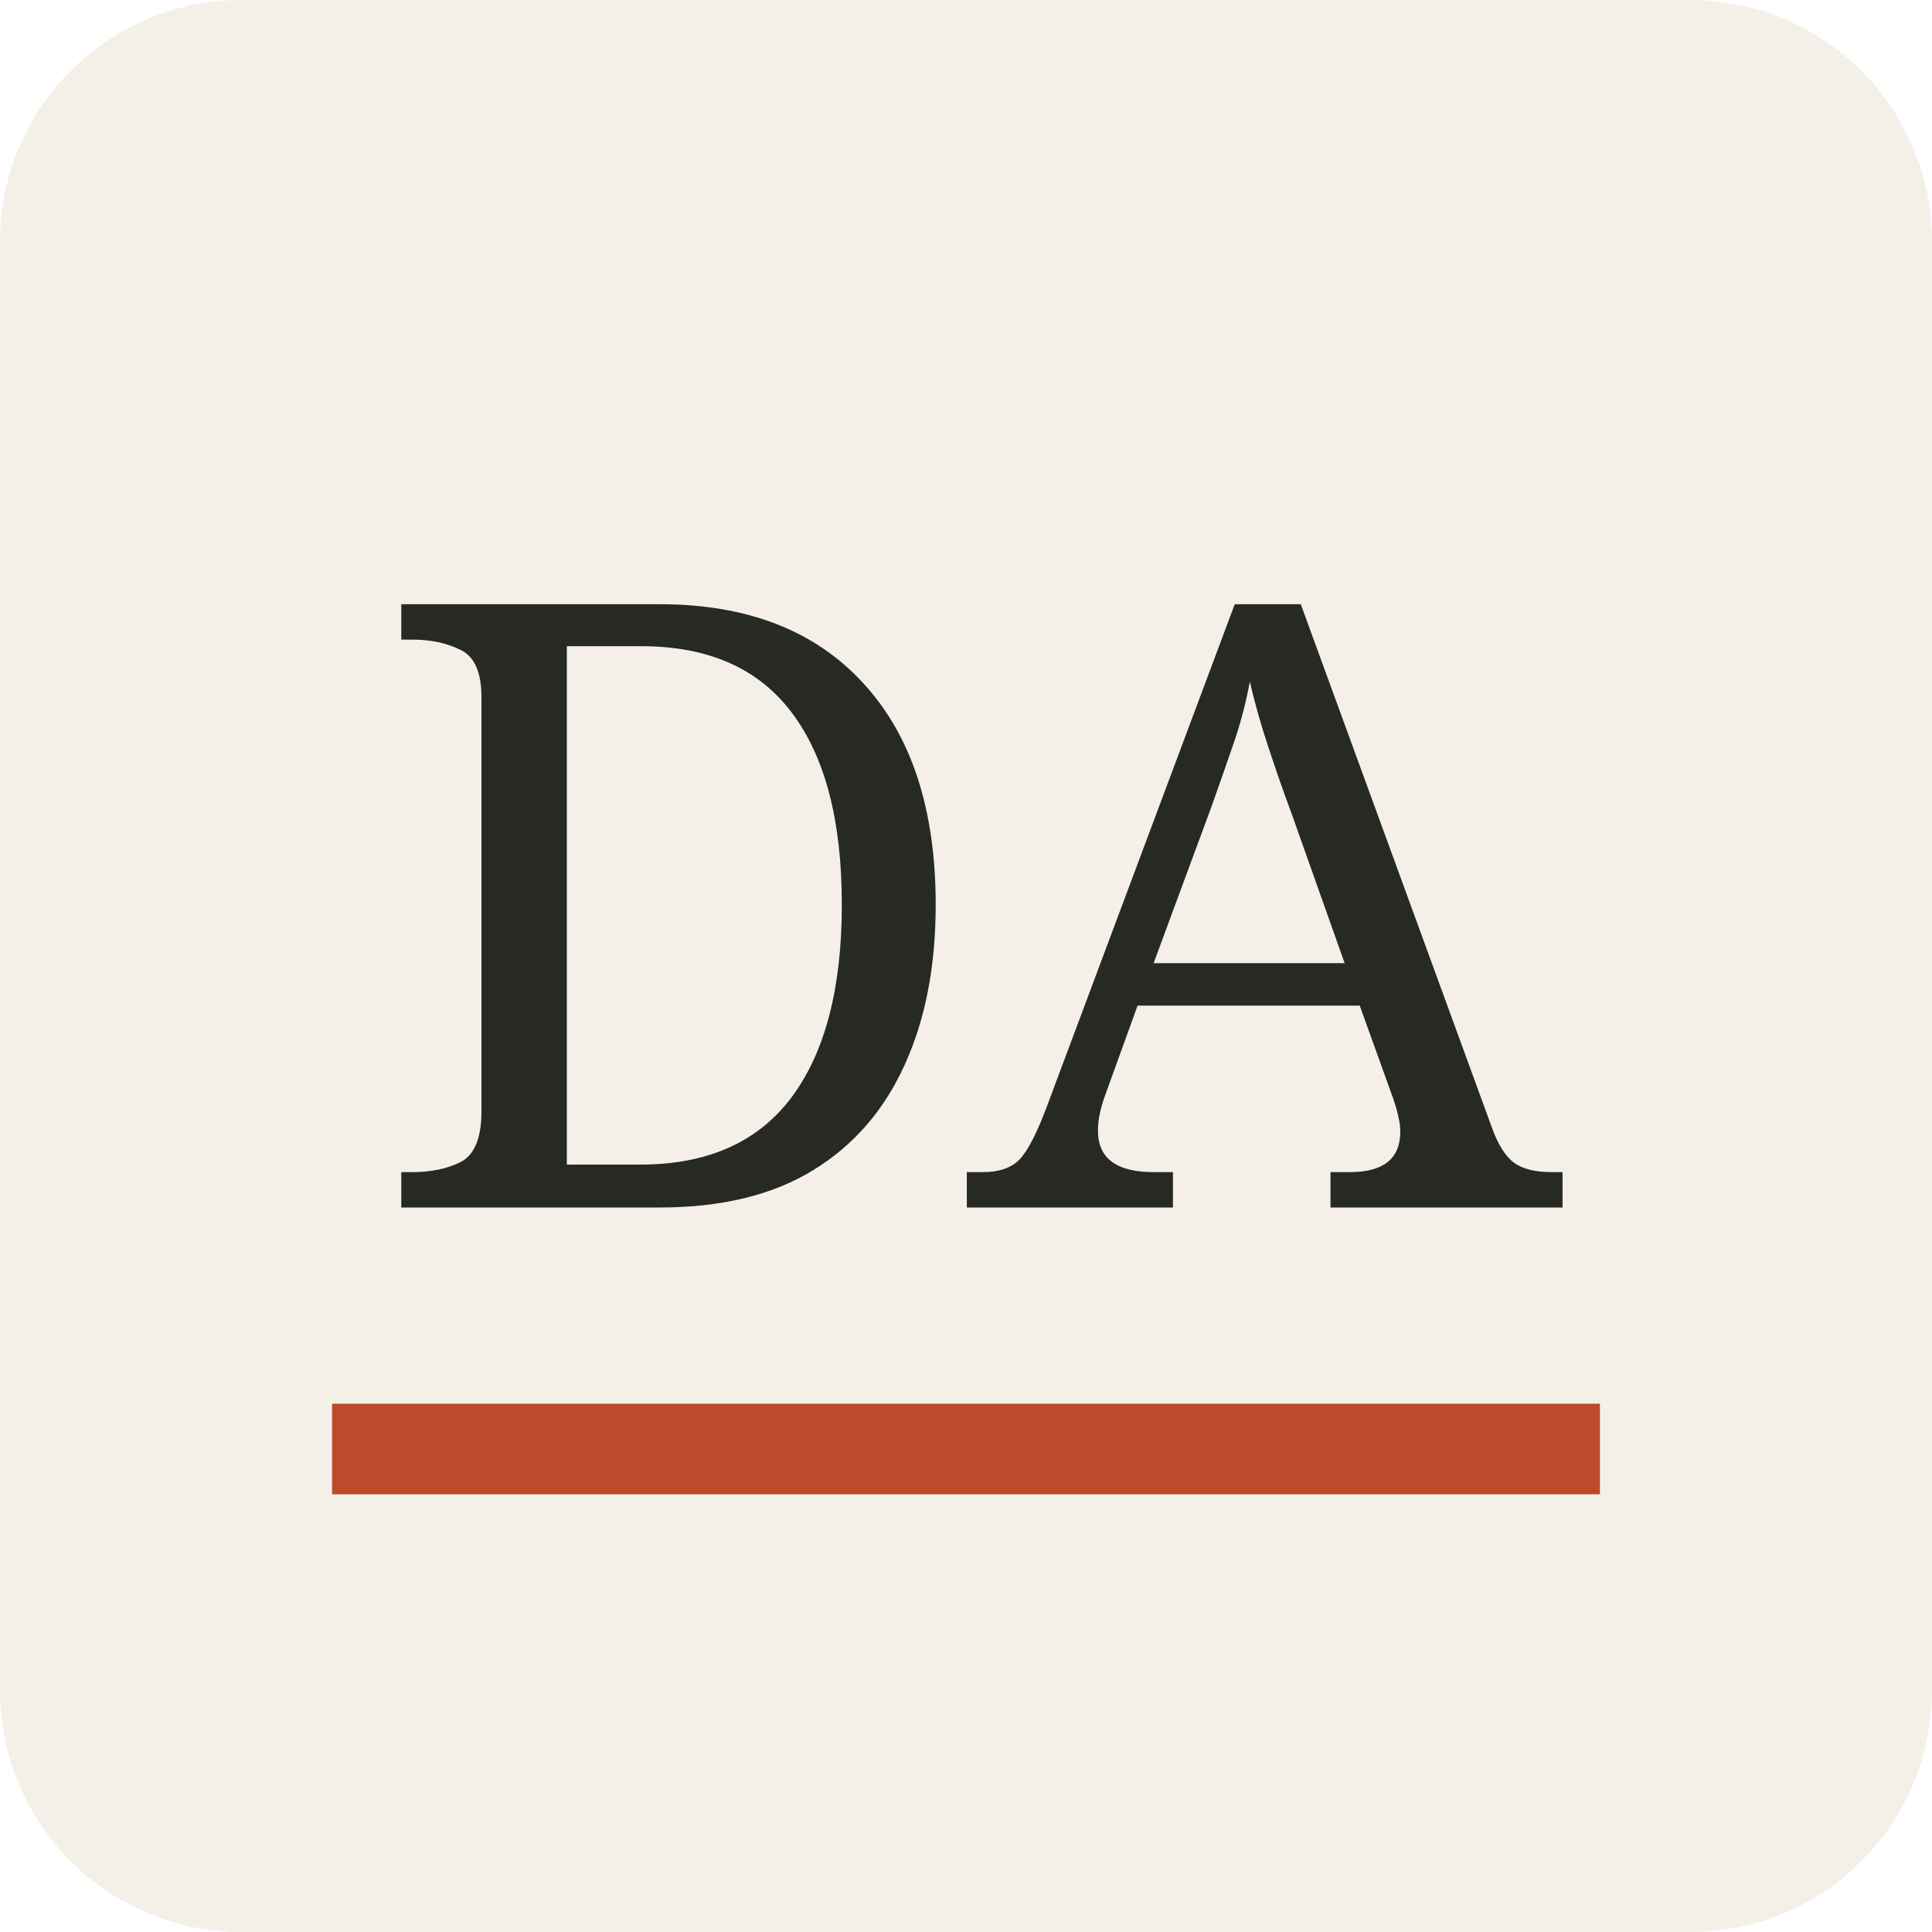
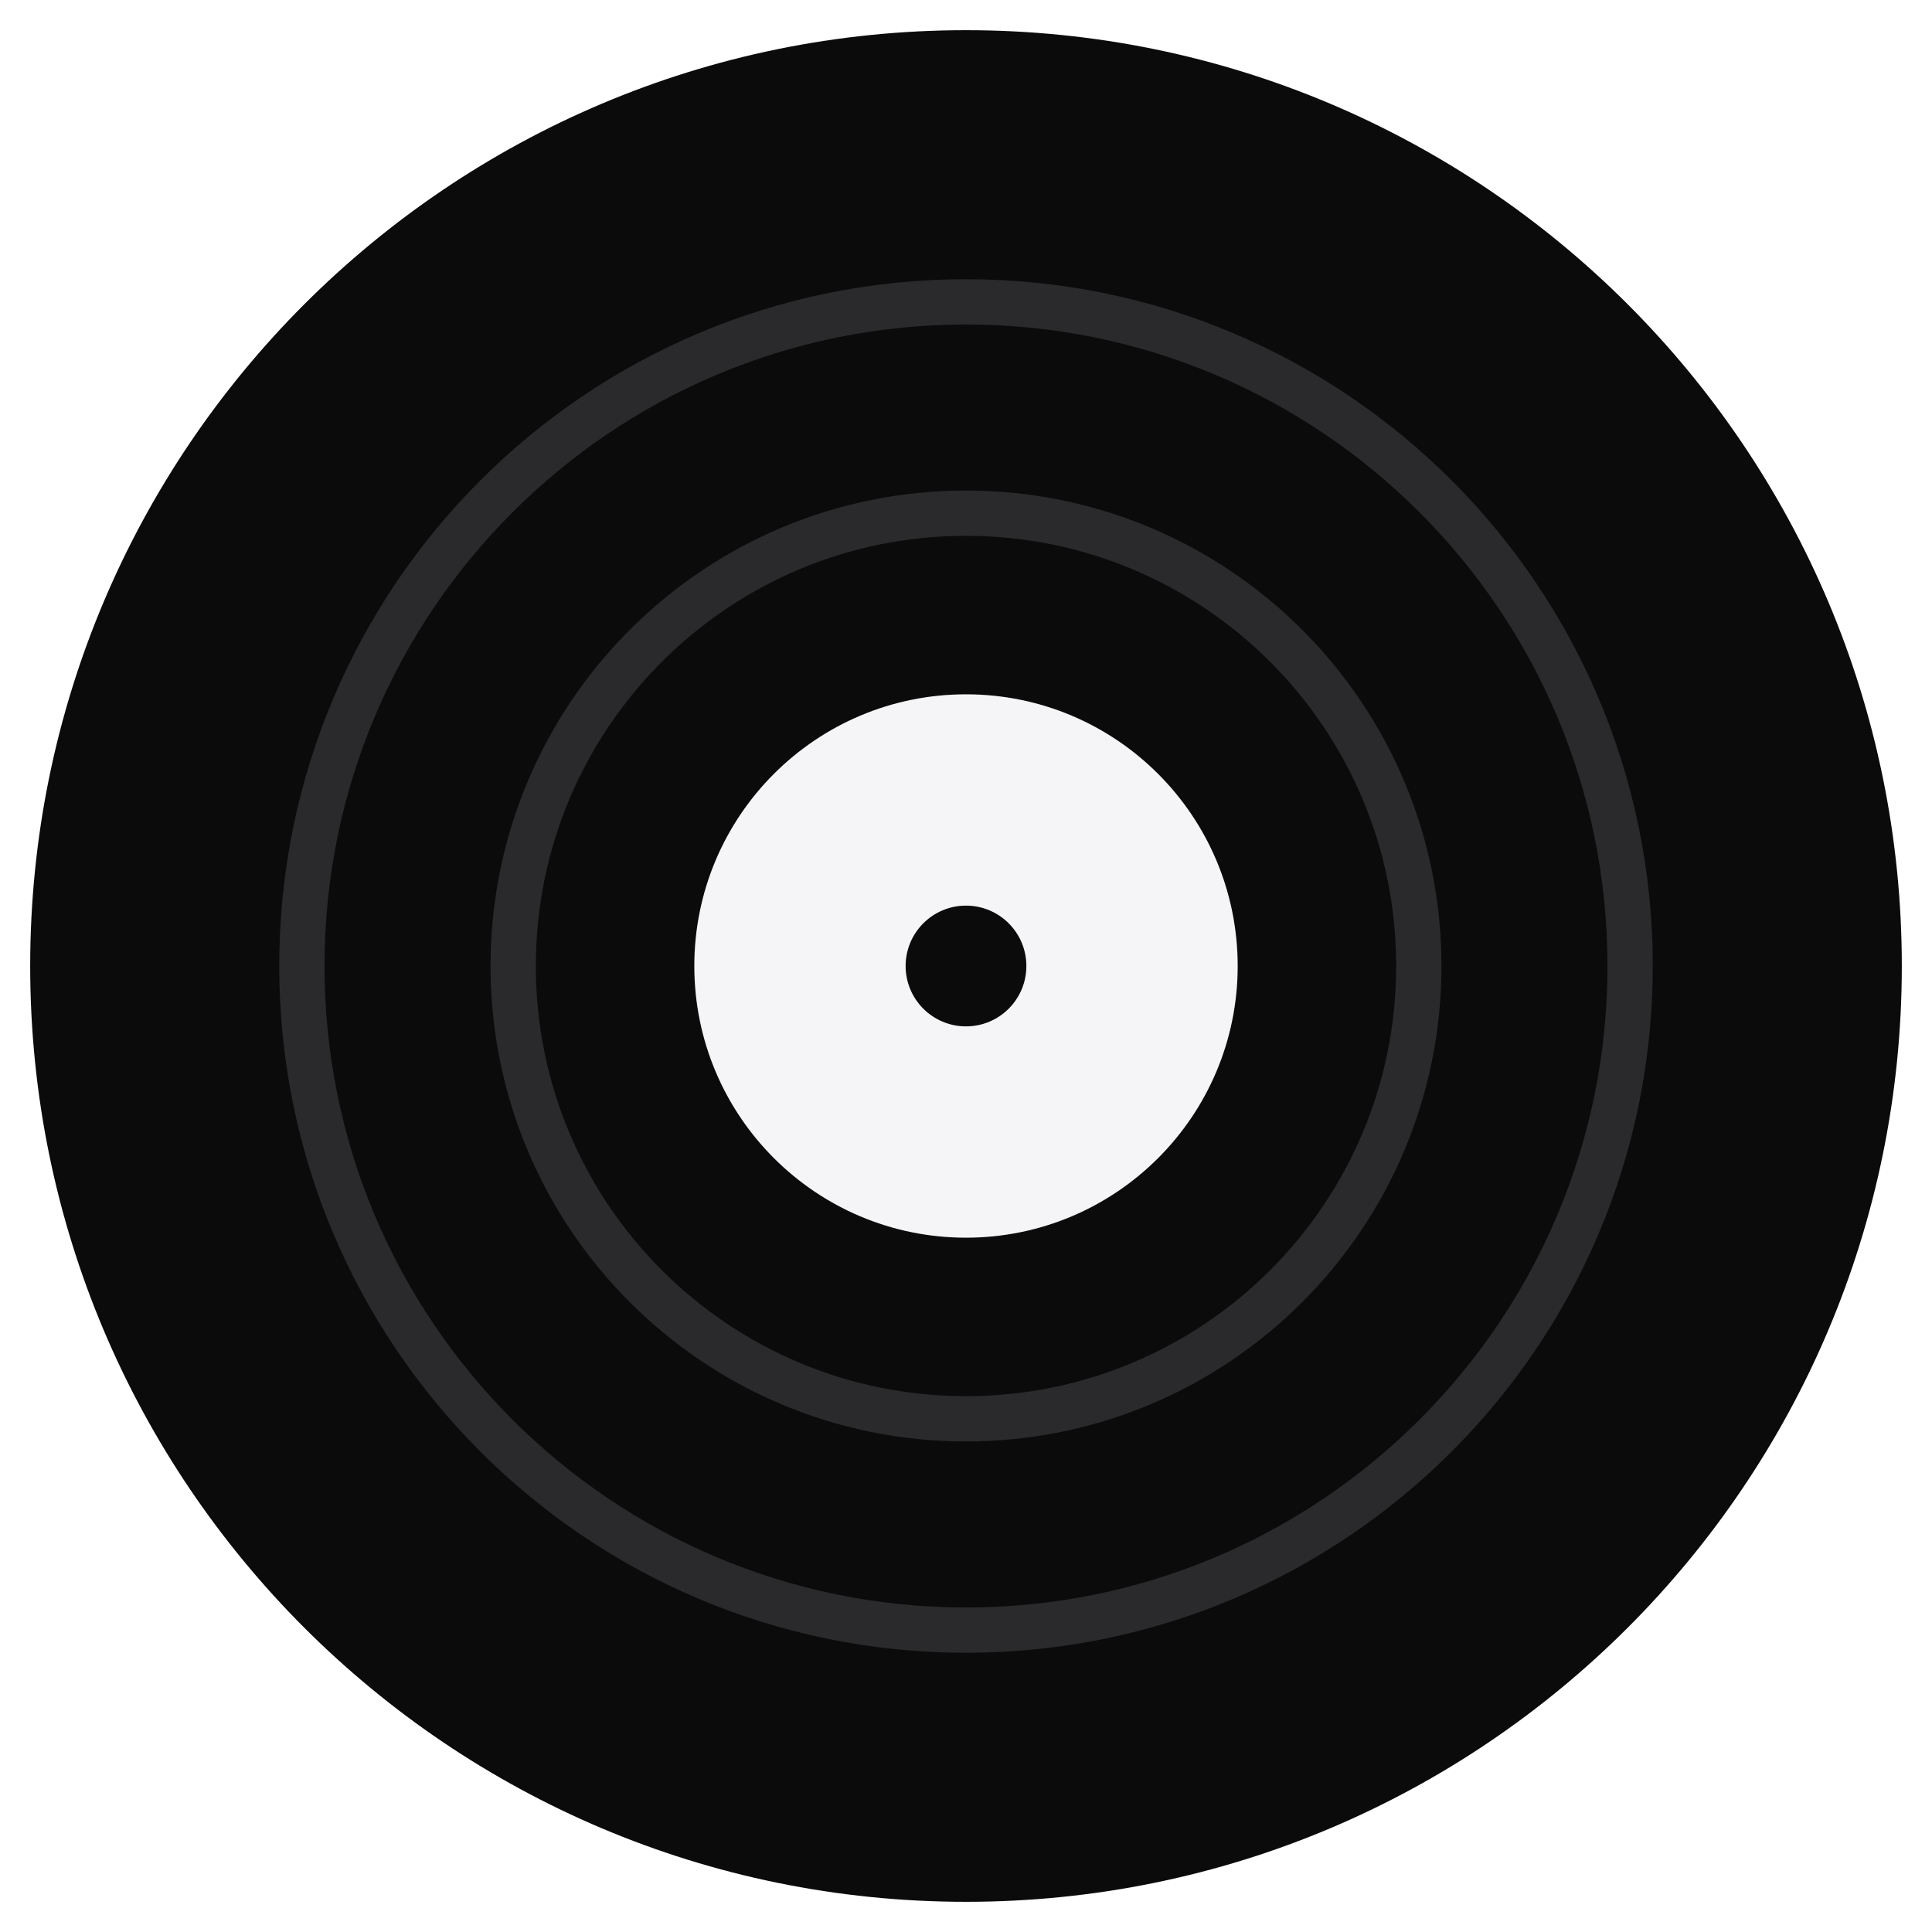
<svg xmlns="http://www.w3.org/2000/svg" viewBox="0 0 64 64">
-   <rect width="64" height="64" rx="8" fill="#f4f0e8" />
-   <text x="32" y="40" text-anchor="middle" font-family="Georgia,serif" font-size="28" fill="#272924">DA</text>
-   <path d="M11 48h42" stroke="#bd4a2a" stroke-width="3" />
+   <circle cx="32" cy="32" r="31" fill="#0b0b0b" />
+   <circle cx="32" cy="32" r="22" fill="none" stroke="#2a2a2c" stroke-width="1.5" />
+   <circle cx="32" cy="32" r="15" fill="none" stroke="#2a2a2c" stroke-width="1.5" />
+   <circle cx="32" cy="32" r="9" fill="#f5f5f7" />
+   <circle cx="32" cy="32" r="2" fill="#0b0b0b" />
</svg>
